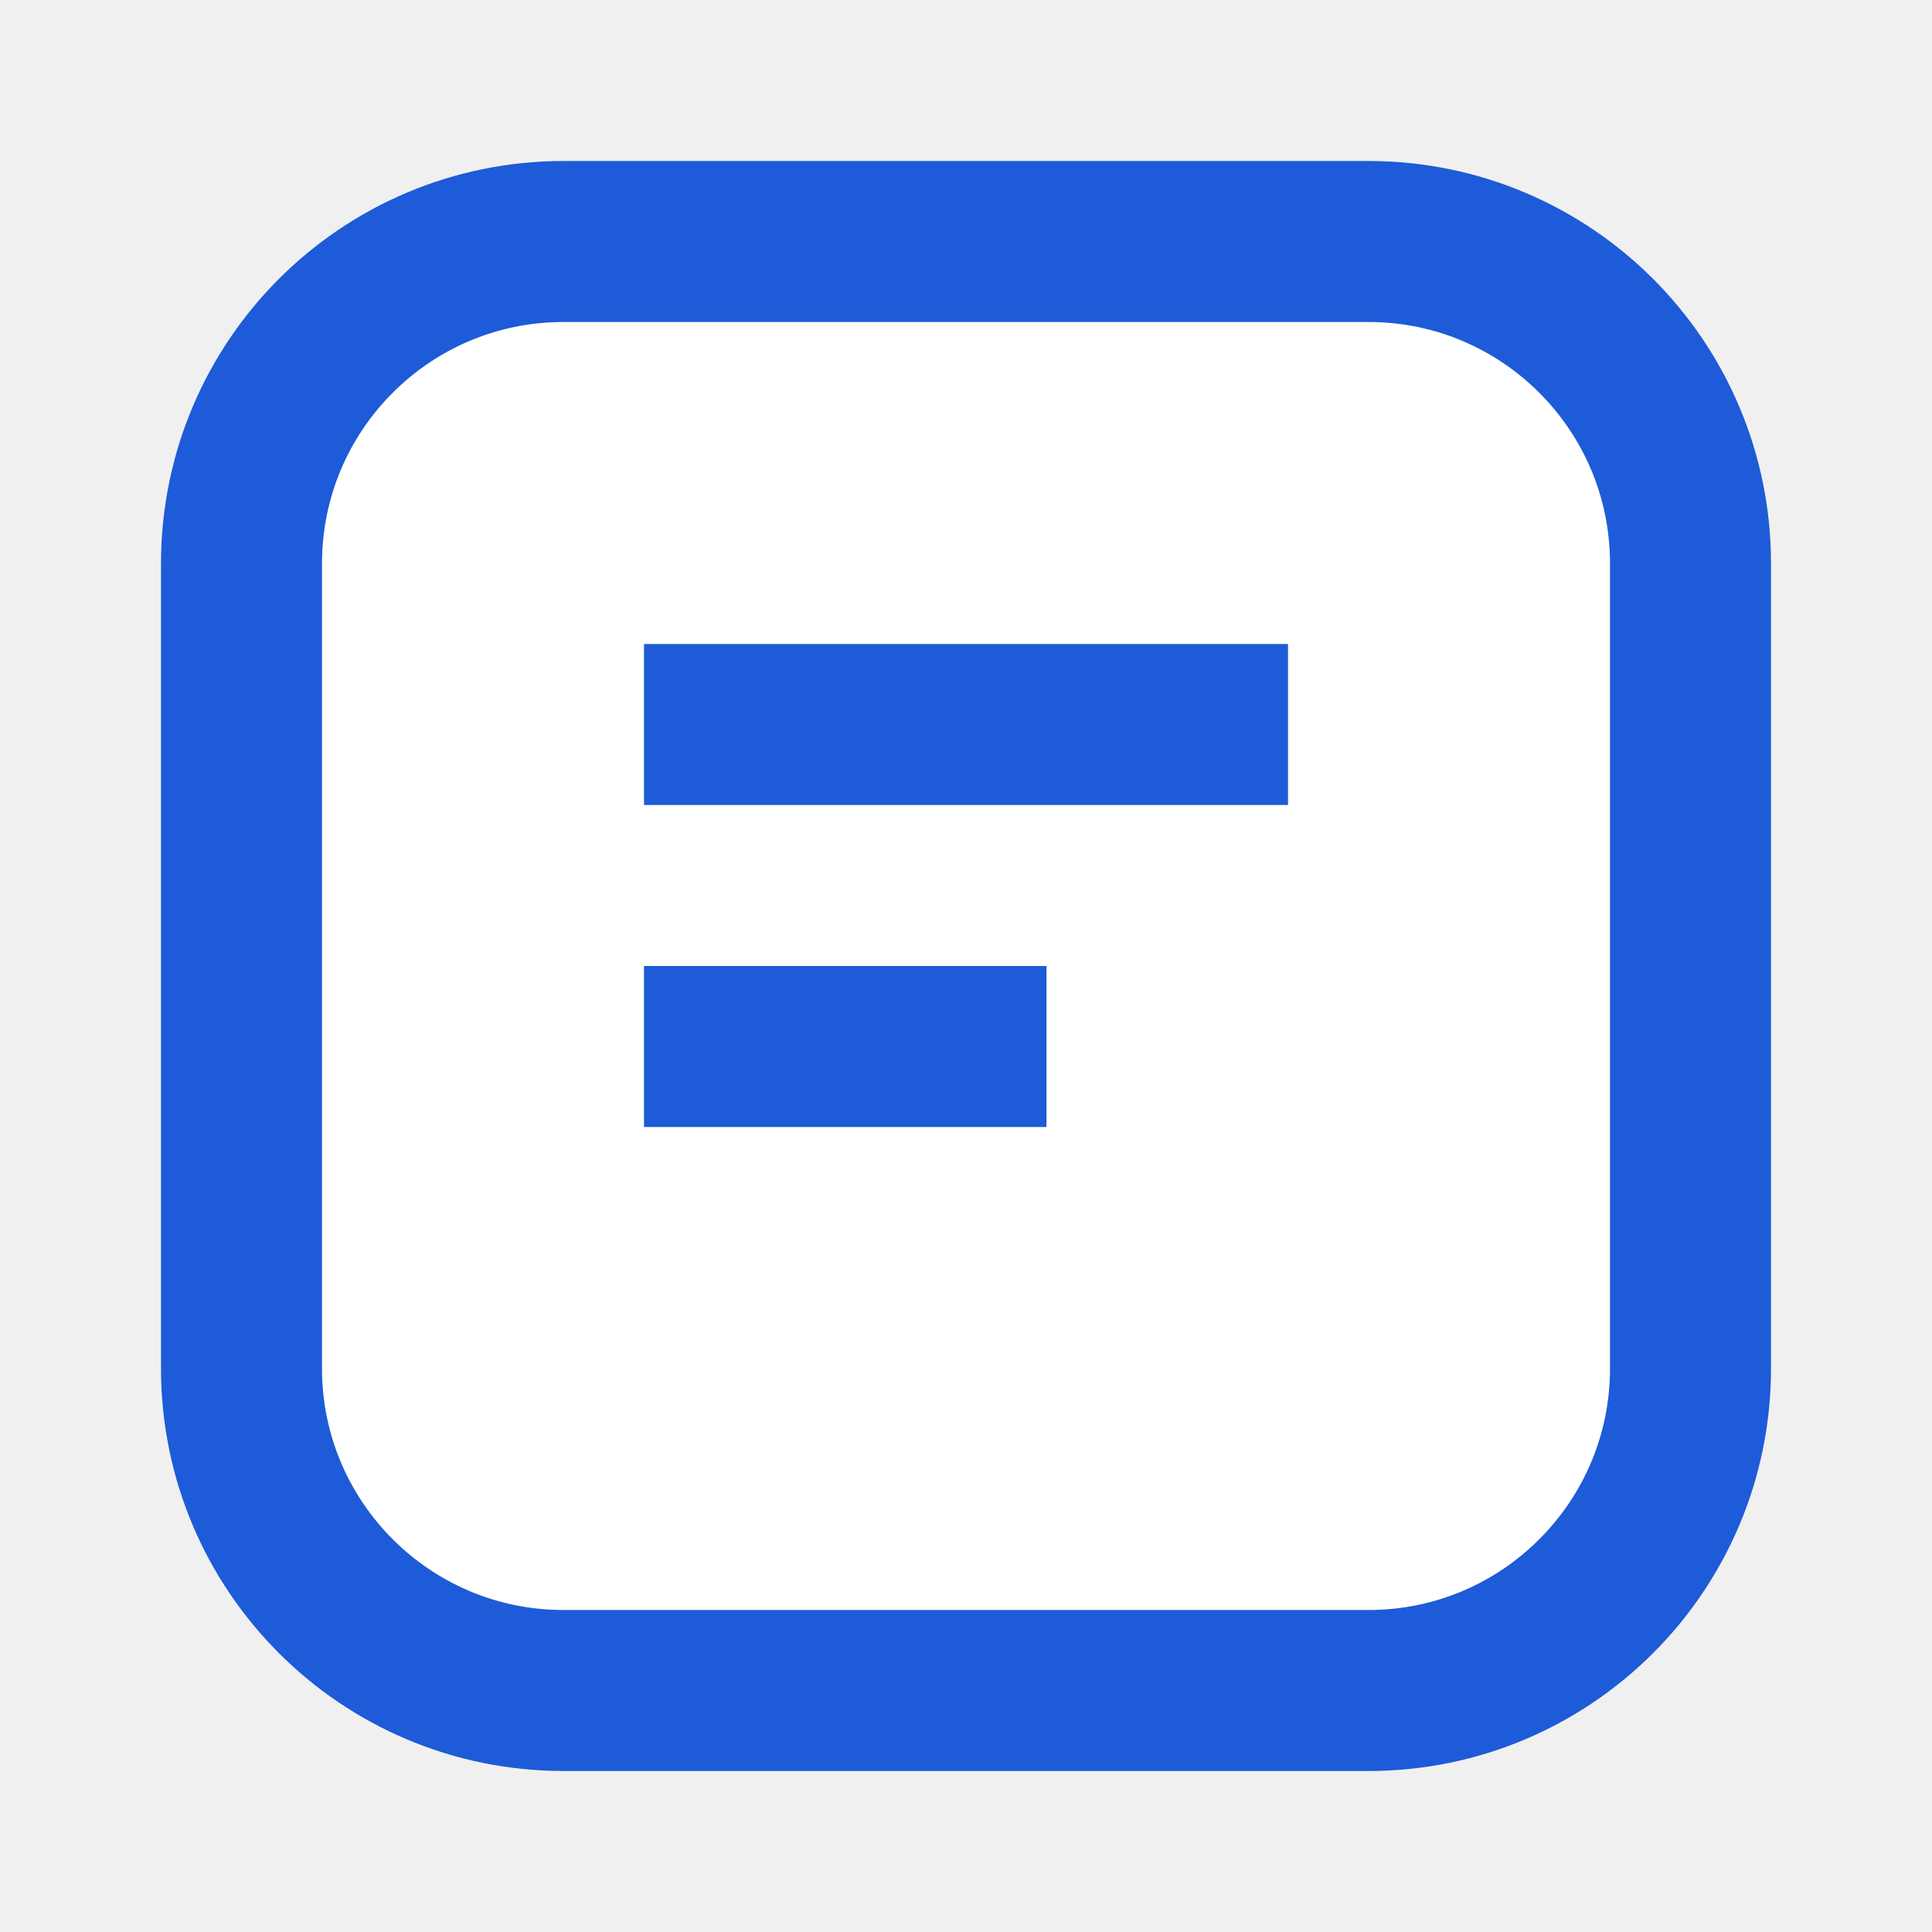
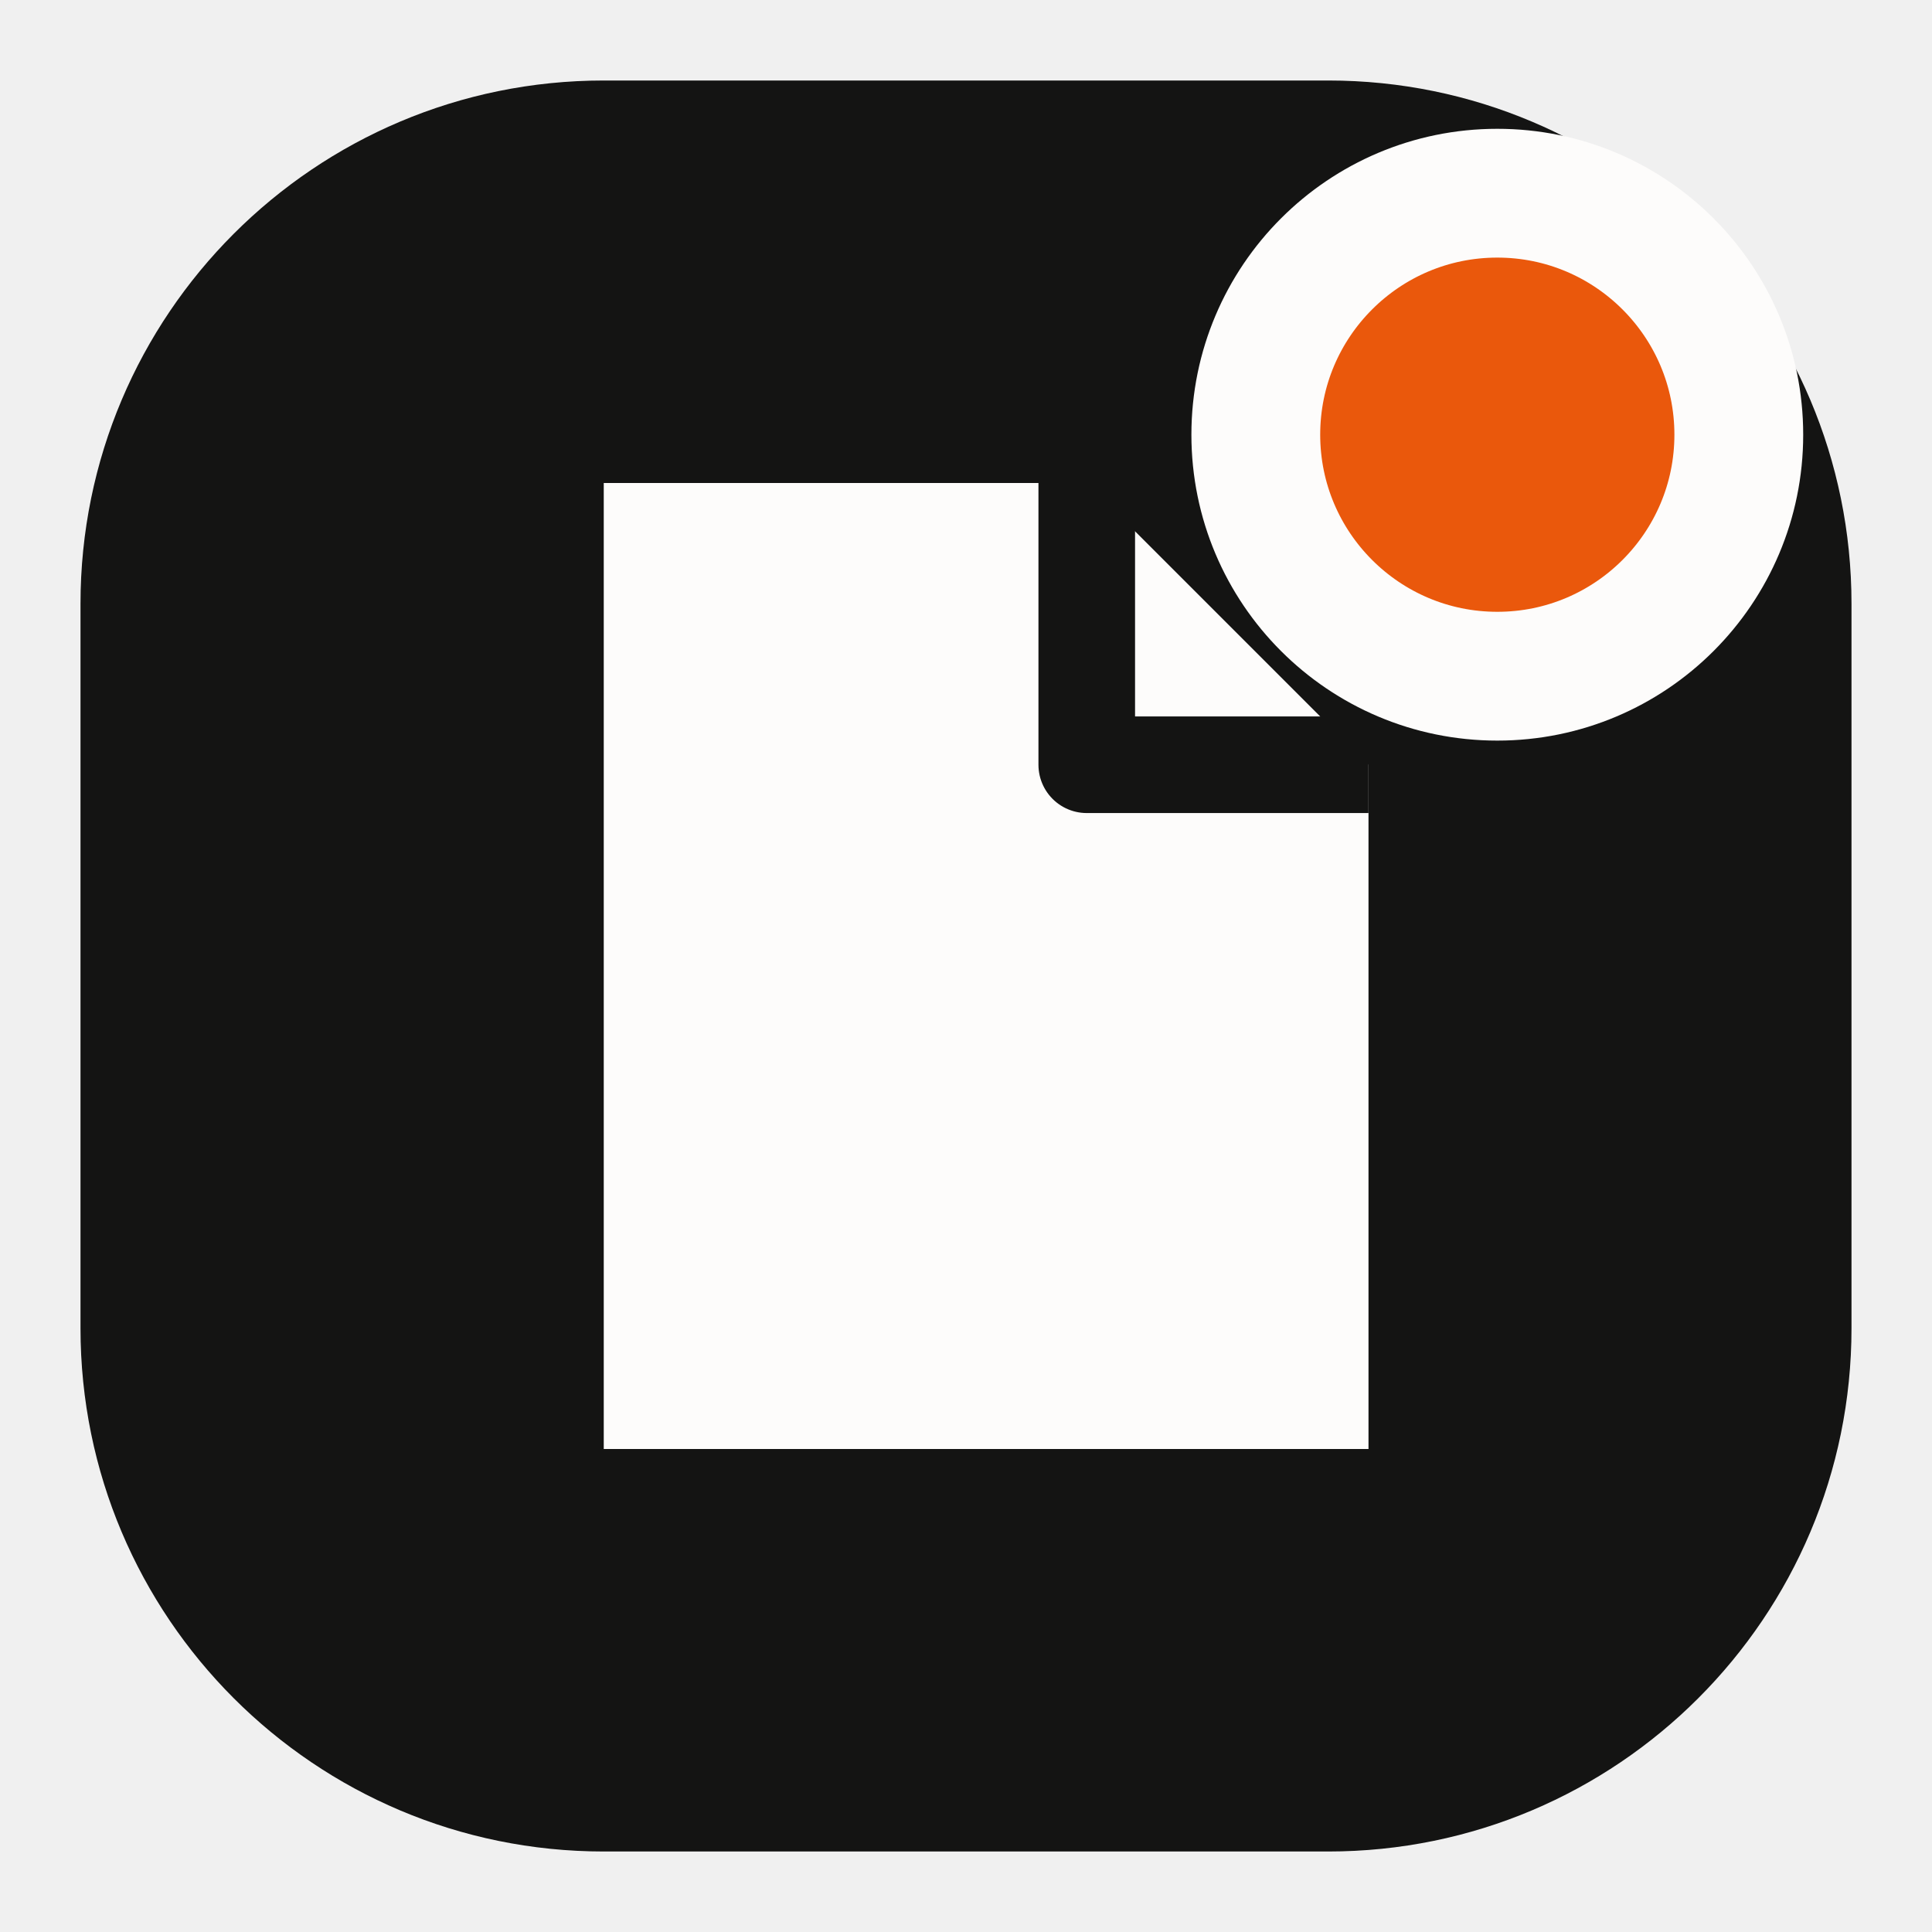
- <svg xmlns="http://www.w3.org/2000/svg" viewBox="0 0 24 24" fill="none" stroke="#1d5bd8" stroke-width="2">
-   <rect x="3" y="3" width="18" height="18" rx="4" fill="#ffffff" />
-   <path d="M8 9h8M8 13h5" />
+ <svg xmlns="http://www.w3.org/2000/svg" viewBox="0 0 24 24">
+   <rect x="1" y="1" width="22" height="22" rx="6.5" fill="#141413" />
+   <path d="M7.5 6h6l3.5 3.5V18h-9.5z" fill="#fdfcfb" />
+   <path d="M13.5 6v3.5H17" fill="none" stroke="#141413" stroke-width="1.2" stroke-linejoin="round" />
+   <circle cx="18.6" cy="5.4" r="3" fill="#ea580c" stroke="#fdfcfb" stroke-width="1.6" />
</svg>
